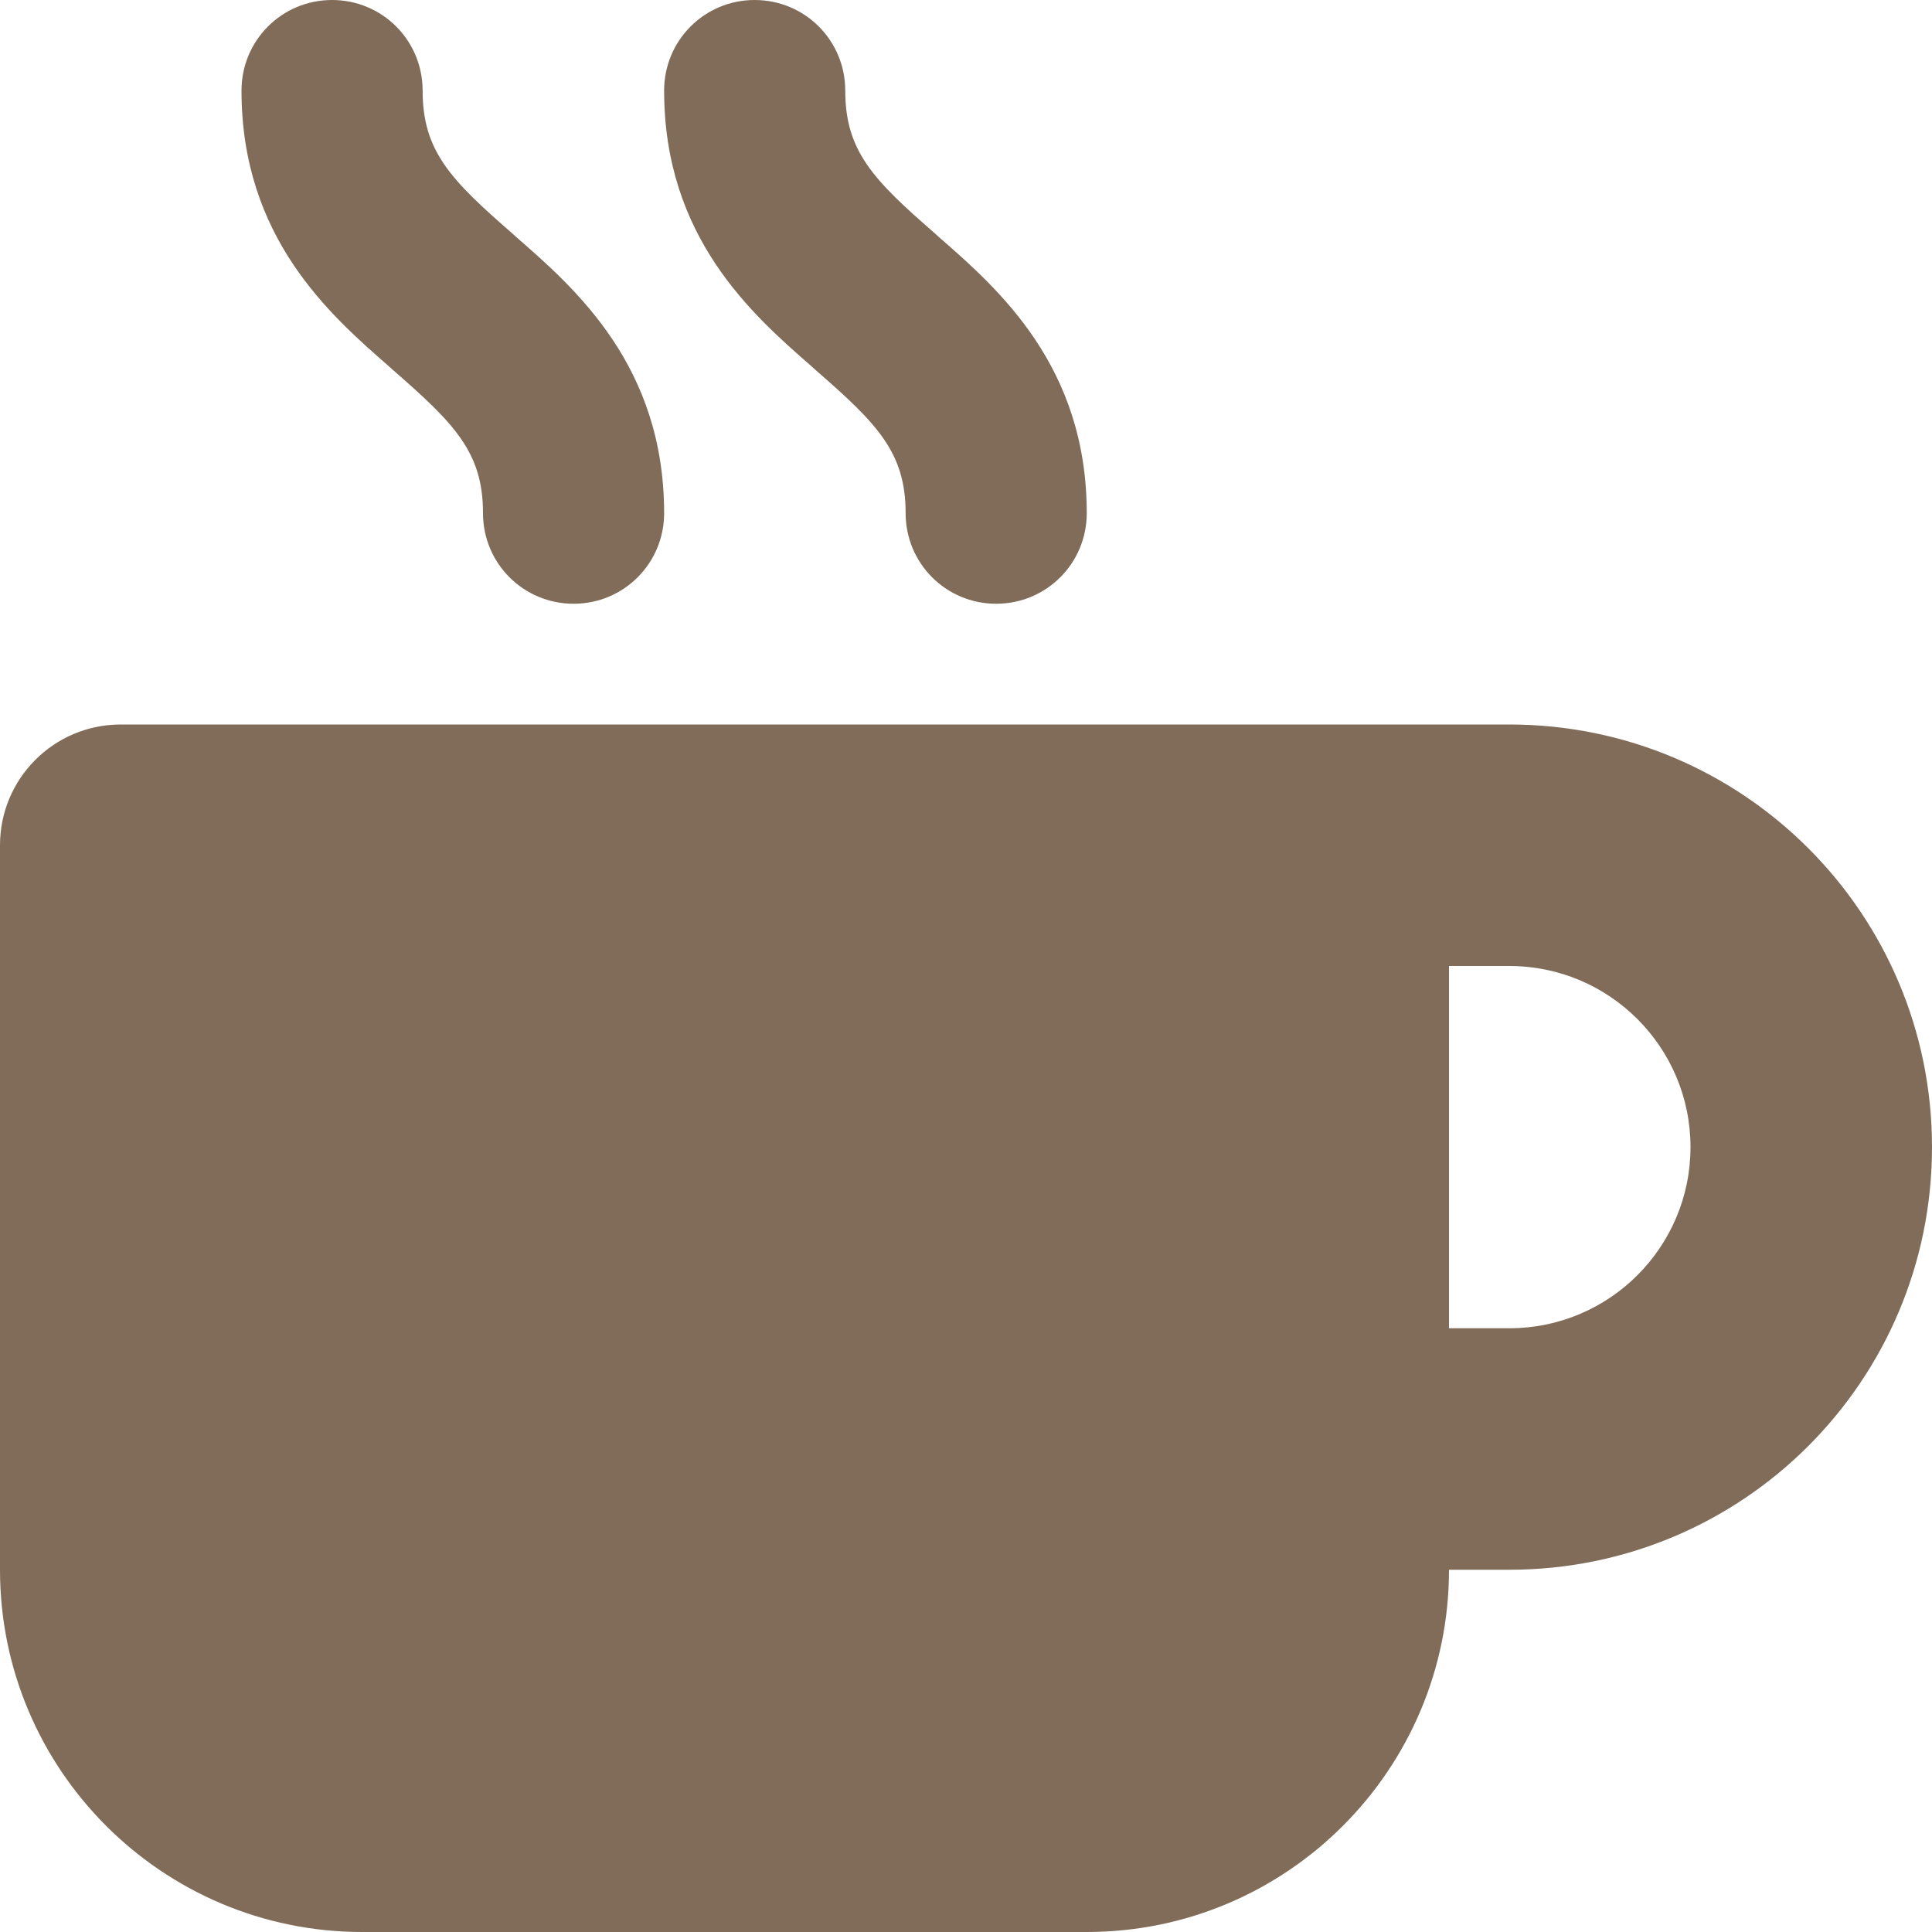
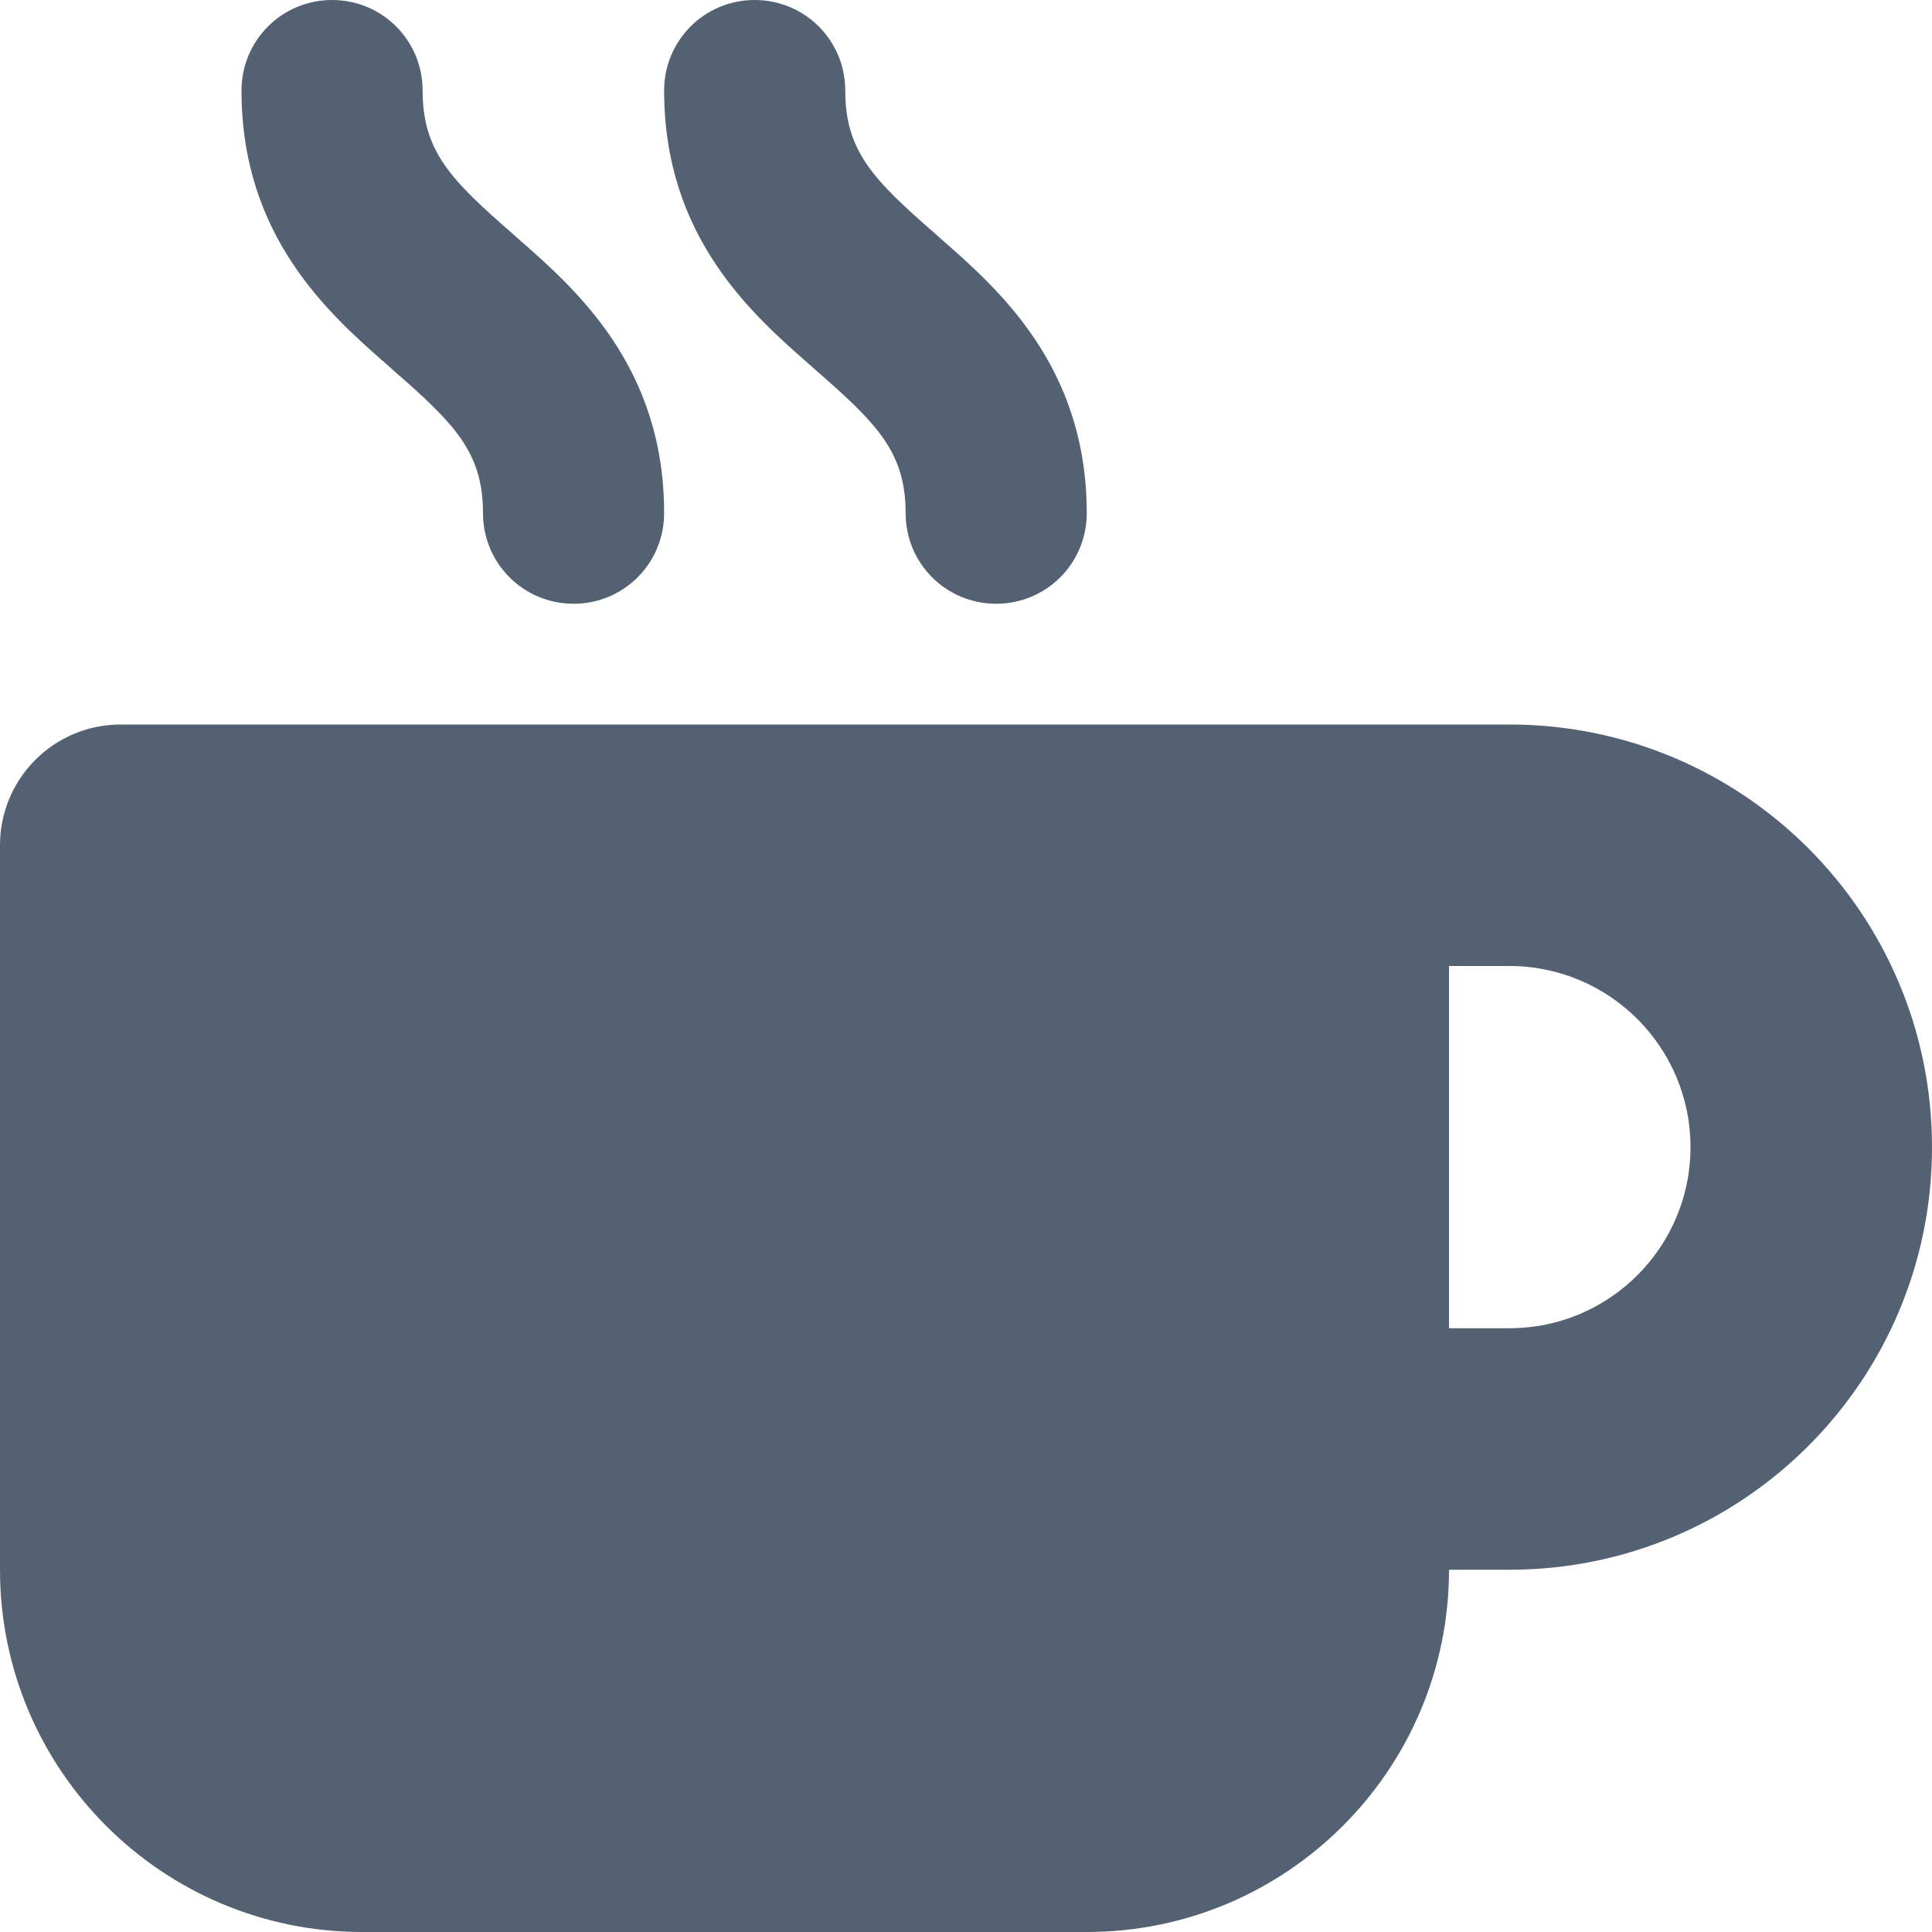
<svg xmlns="http://www.w3.org/2000/svg" width="20" height="20" viewBox="0 0 20 20" fill="none">
-   <path d="M3.438 0C2.918 0 2.5 0.418 2.5 0.938C2.5 2.457 3.414 3.258 4.027 3.793L4.07 3.832C4.707 4.387 5 4.684 5 5.312C5 5.832 5.418 6.25 5.938 6.25C6.457 6.25 6.875 5.832 6.875 5.312C6.875 3.793 5.961 2.992 5.348 2.457L5.305 2.418C4.668 1.863 4.375 1.566 4.375 0.938C4.375 0.418 3.957 0 3.438 0ZM1.25 7.5C0.559 7.5 0 8.059 0 8.75V16.25C0 18.32 1.68 20 3.75 20H11.25C13.32 20 15 18.32 15 16.25H15.625C18.043 16.25 20 14.293 20 11.875C20 9.457 18.043 7.5 15.625 7.5H13.75H1.25ZM15 10H15.625C16.66 10 17.5 10.84 17.5 11.875C17.5 12.91 16.66 13.75 15.625 13.75H15V10ZM8.75 0.938C8.75 0.418 8.332 0 7.812 0C7.293 0 6.875 0.418 6.875 0.938C6.875 2.457 7.789 3.258 8.402 3.793L8.445 3.832C9.082 4.387 9.375 4.684 9.375 5.312C9.375 5.832 9.793 6.25 10.312 6.25C10.832 6.25 11.25 5.832 11.25 5.312C11.25 3.793 10.336 2.992 9.723 2.457L9.68 2.418C9.043 1.863 8.75 1.566 8.75 0.938Z" fill="#806C59" />
+   <path d="M3.438 0C2.918 0 2.5 0.418 2.5 0.938C2.5 2.457 3.414 3.258 4.027 3.793L4.07 3.832C4.707 4.387 5 4.684 5 5.312C5 5.832 5.418 6.25 5.938 6.25C6.457 6.25 6.875 5.832 6.875 5.312C6.875 3.793 5.961 2.992 5.348 2.457L5.305 2.418C4.668 1.863 4.375 1.566 4.375 0.938C4.375 0.418 3.957 0 3.438 0ZM1.25 7.5C0.559 7.5 0 8.059 0 8.75V16.25C0 18.32 1.68 20 3.75 20H11.25C13.32 20 15 18.32 15 16.25H15.625C18.043 16.25 20 14.293 20 11.875C20 9.457 18.043 7.5 15.625 7.5H13.75H1.25ZM15 10H15.625C16.66 10 17.5 10.84 17.5 11.875C17.5 12.91 16.66 13.75 15.625 13.75H15V10ZM8.75 0.938C8.75 0.418 8.332 0 7.812 0C7.293 0 6.875 0.418 6.875 0.938C6.875 2.457 7.789 3.258 8.402 3.793L8.445 3.832C9.082 4.387 9.375 4.684 9.375 5.312C9.375 5.832 9.793 6.25 10.312 6.25C10.832 6.25 11.25 5.832 11.25 5.312C11.25 3.793 10.336 2.992 9.723 2.457L9.68 2.418C9.043 1.863 8.75 1.566 8.75 0.938Z" fill="#536173" />
</svg>
